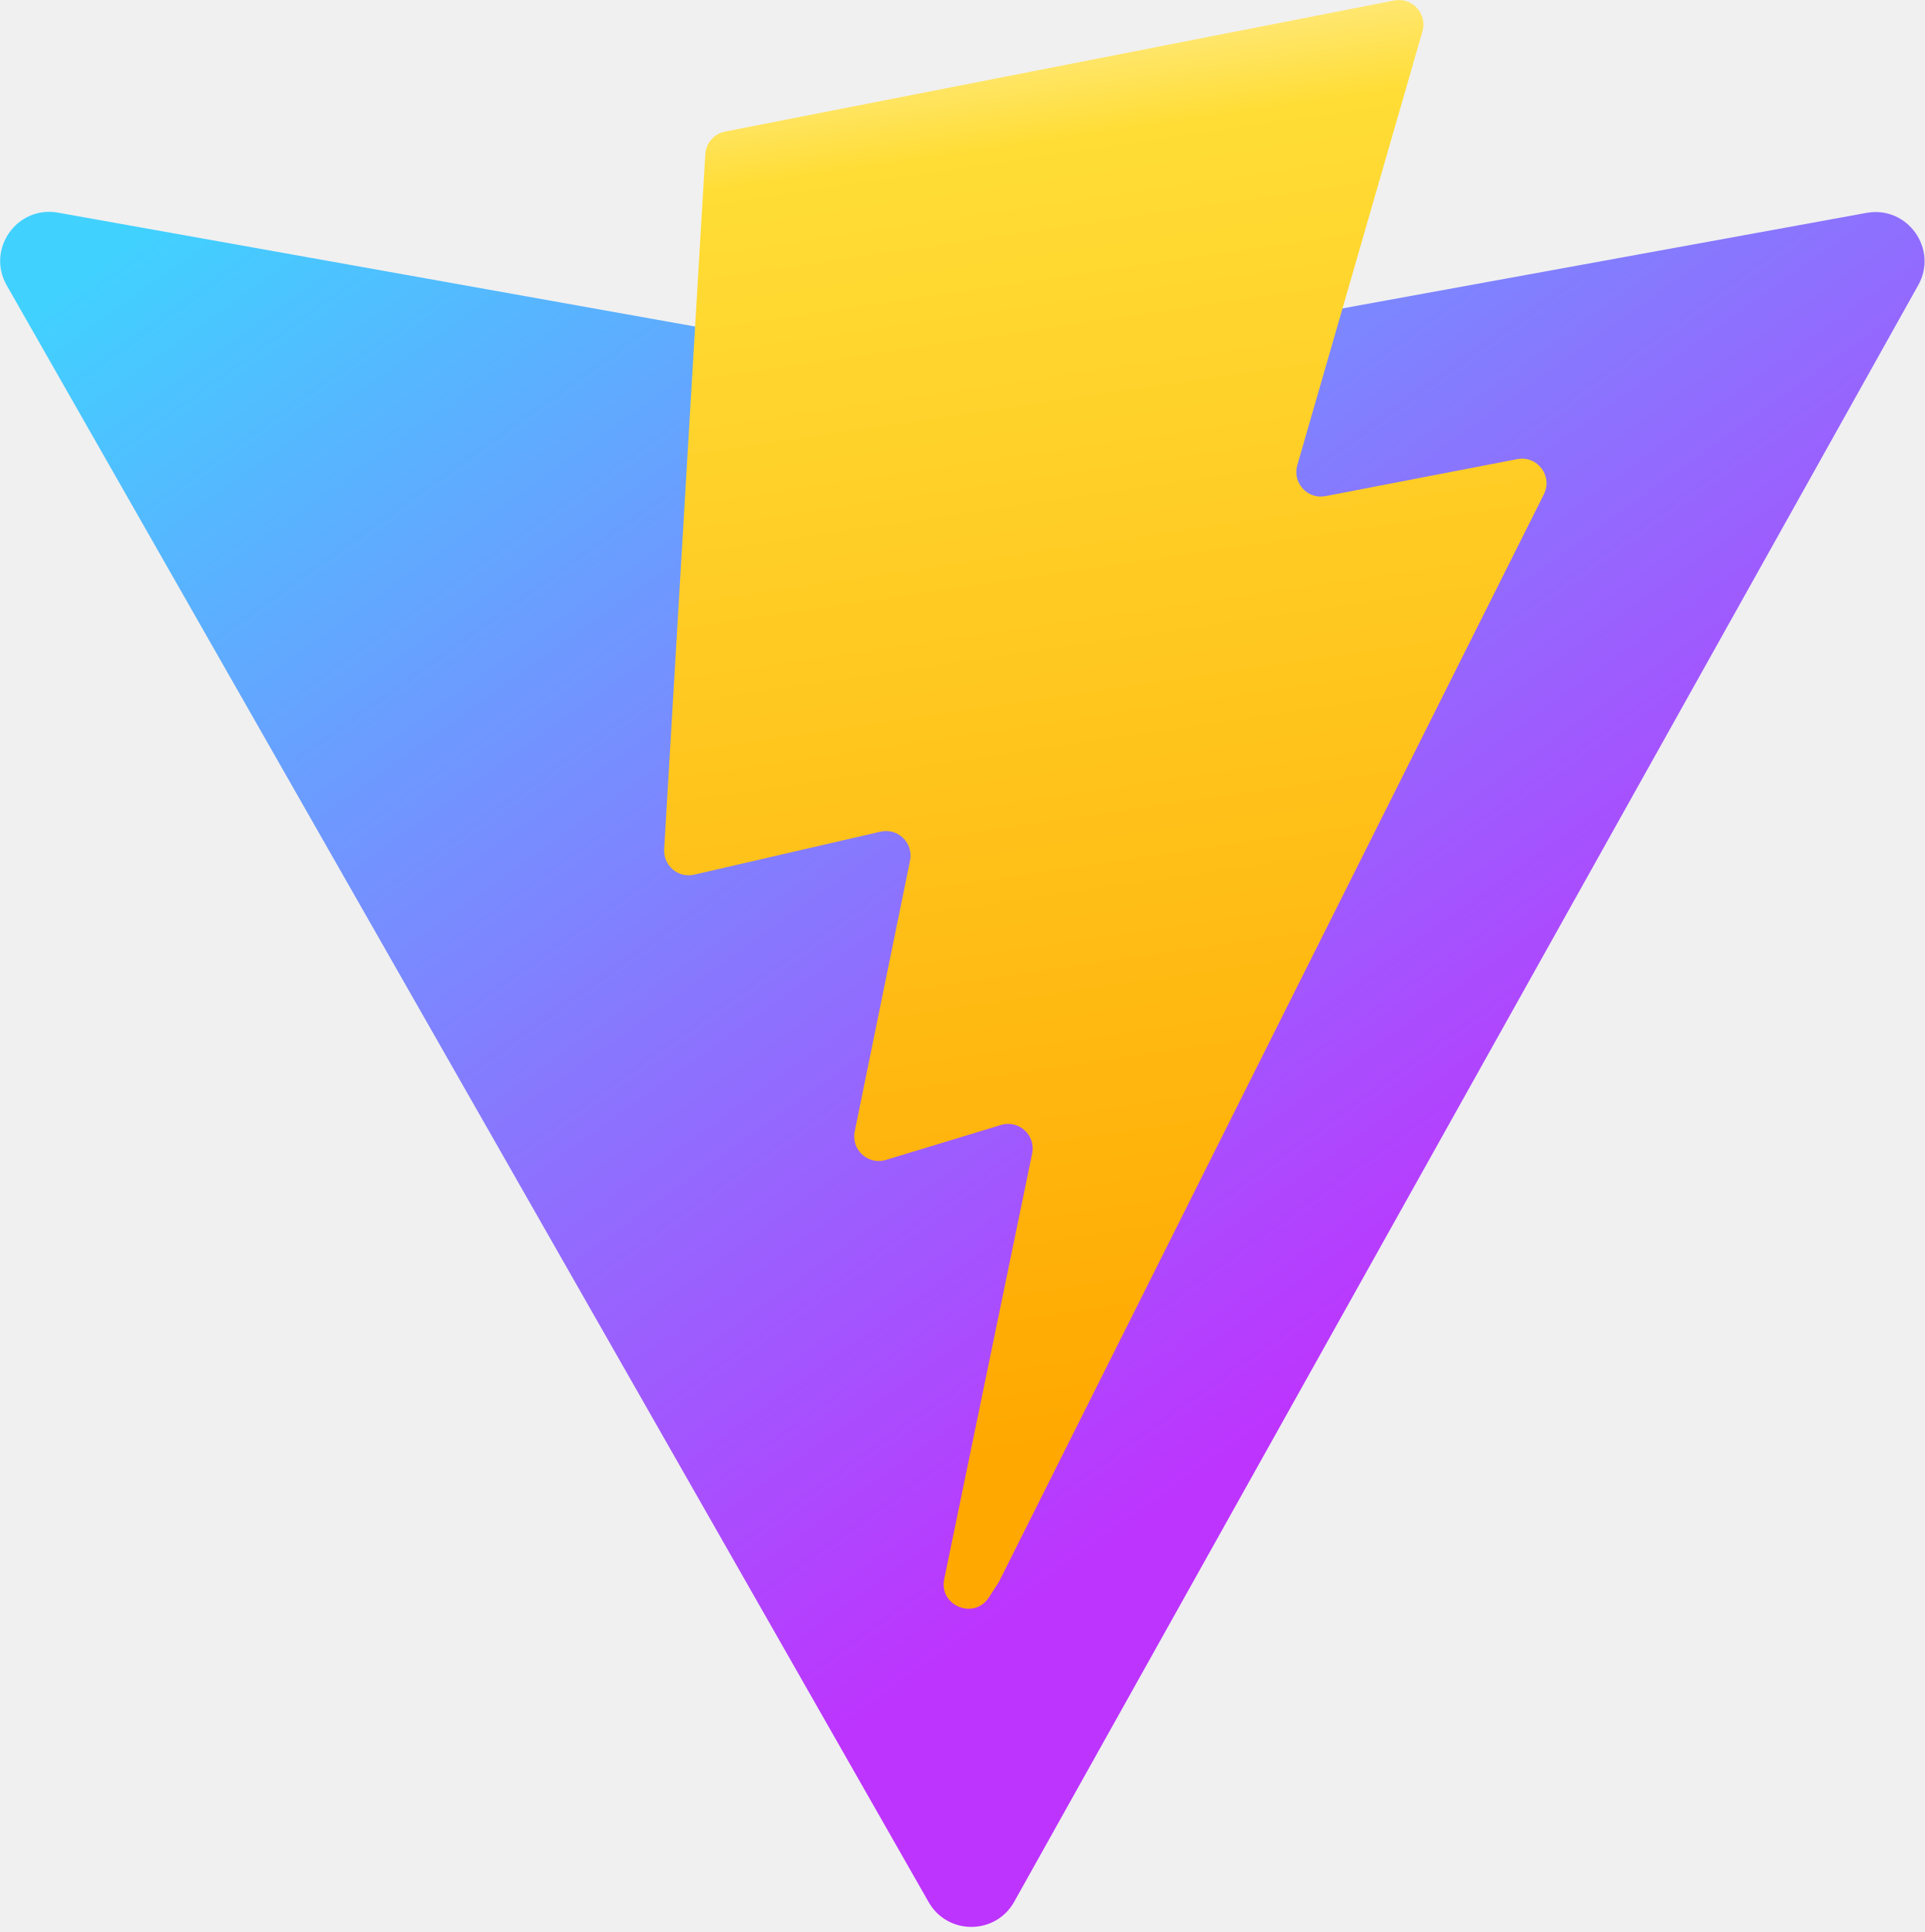
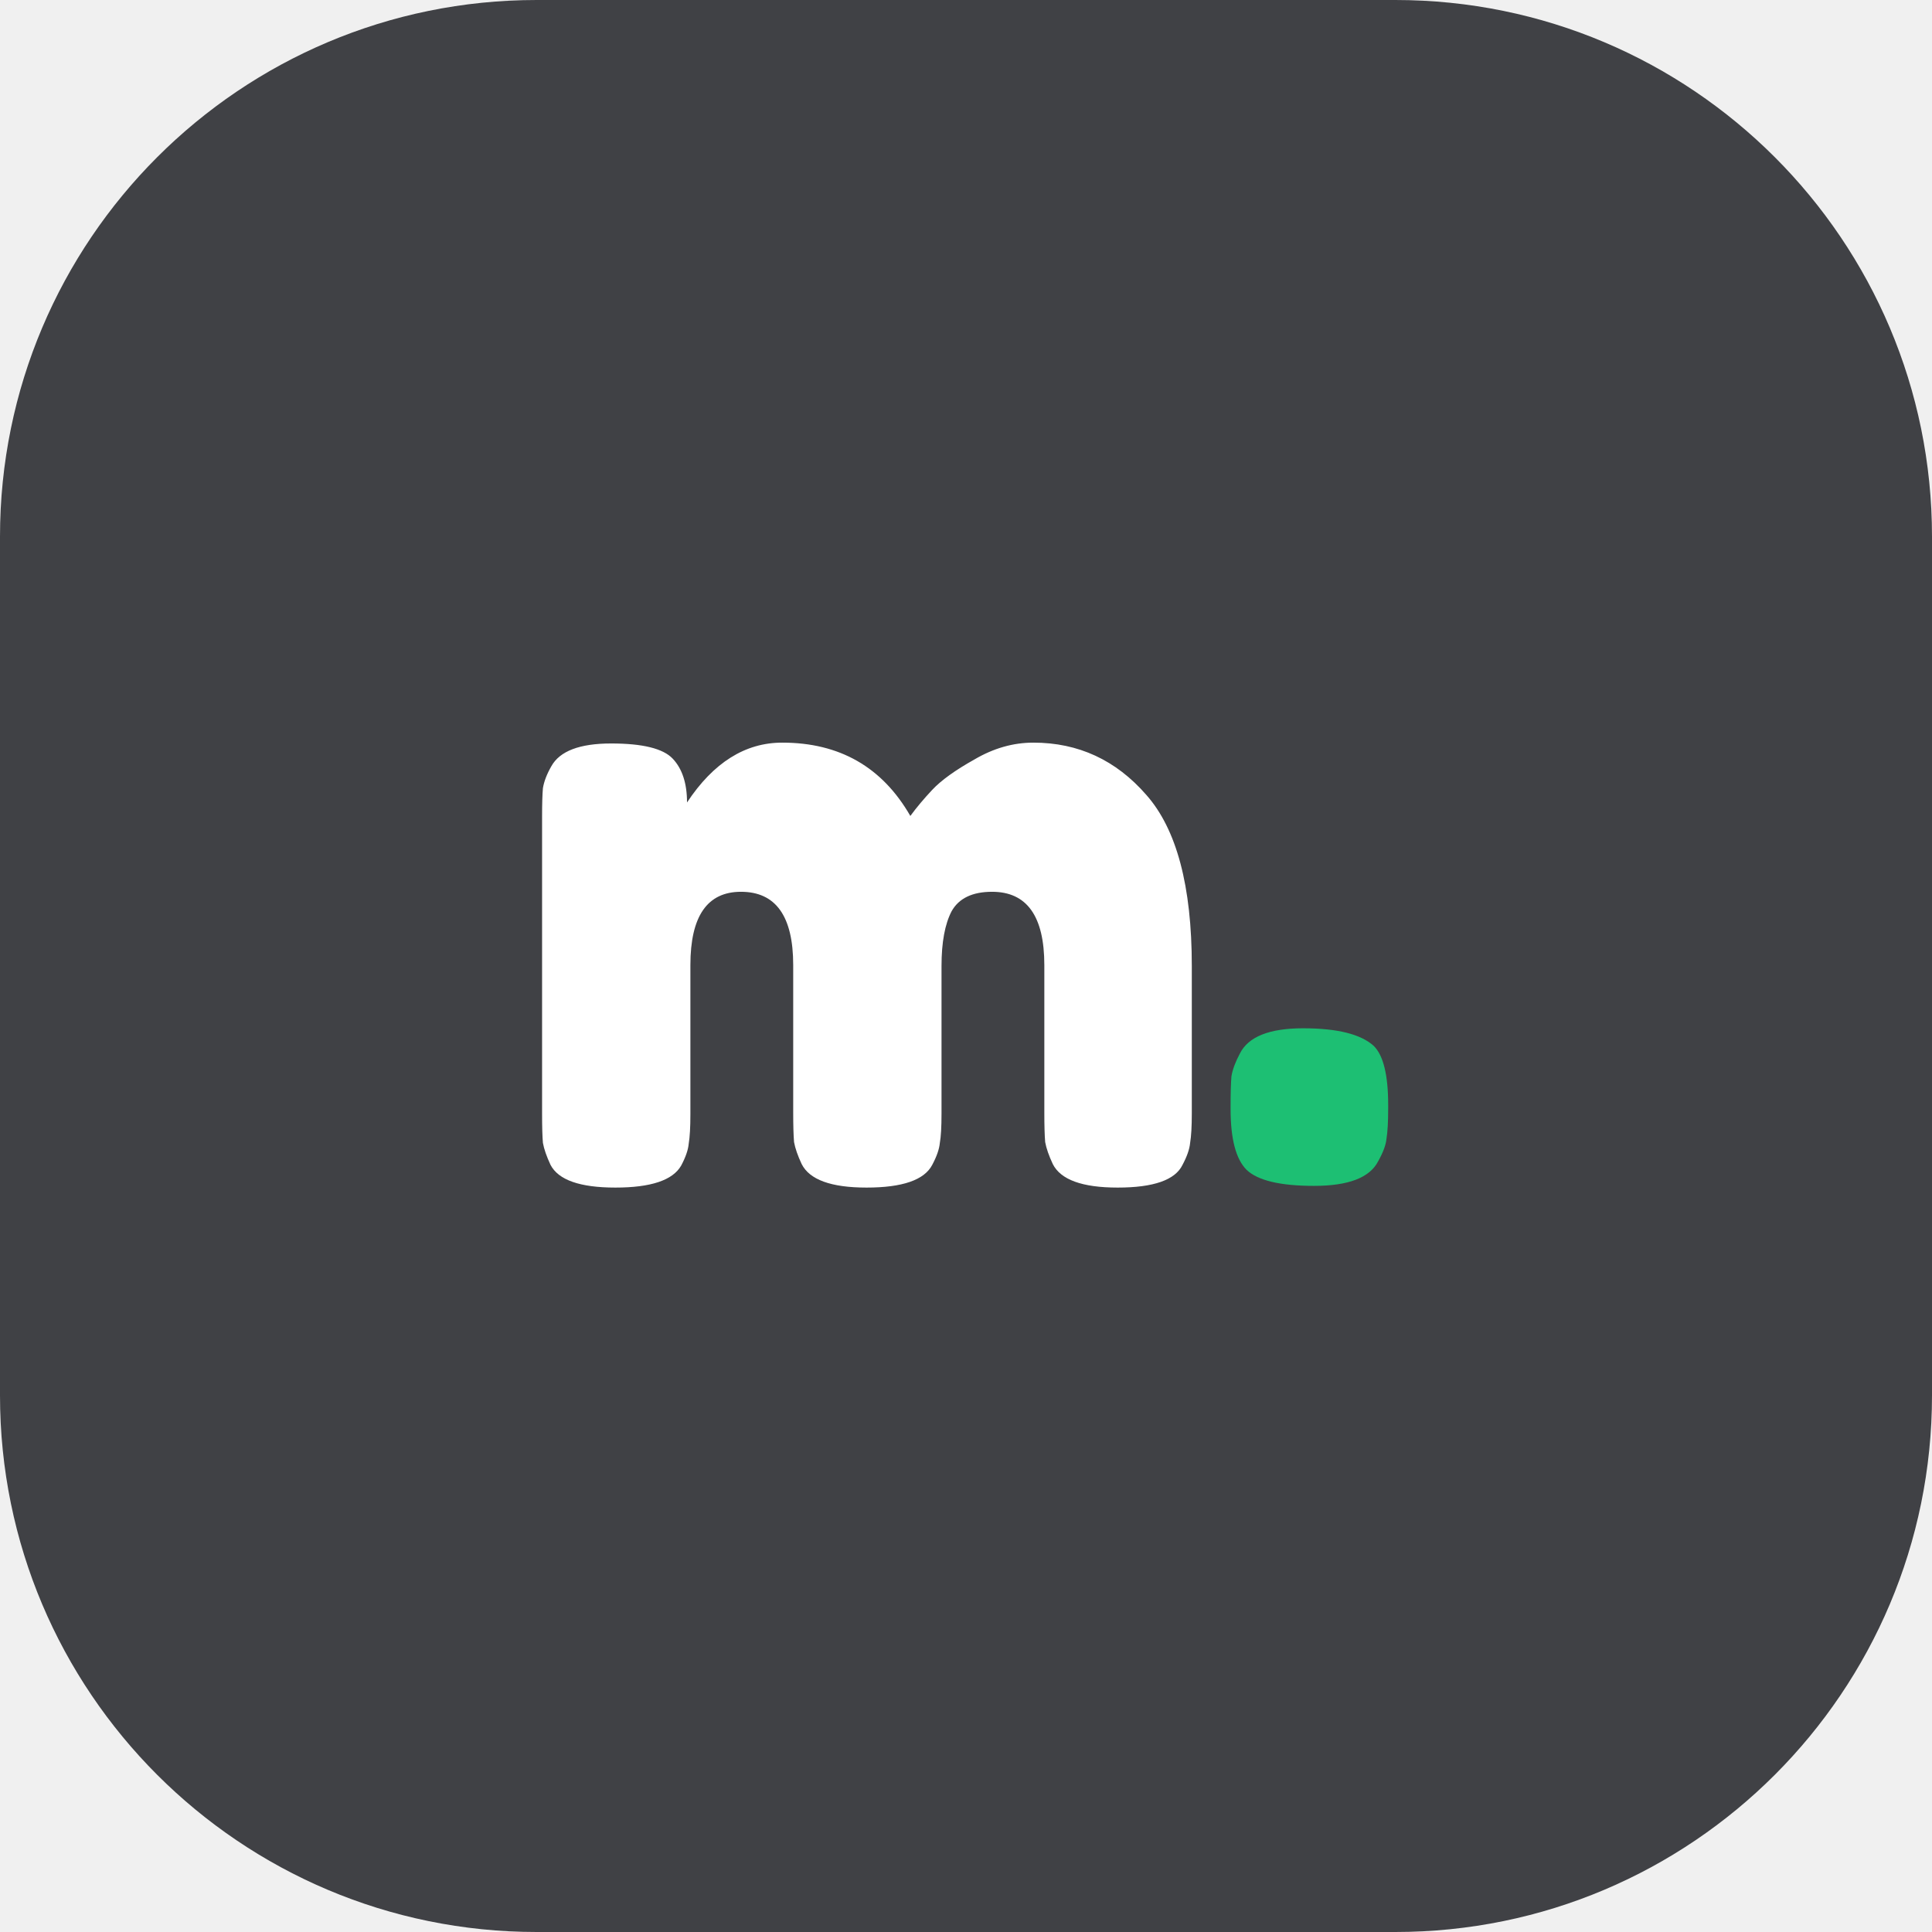
- <svg xmlns="http://www.w3.org/2000/svg" aria-hidden="true" role="img" class="iconify iconify--logos" width="31.88" height="32" preserveAspectRatio="xMidYMid meet" viewBox="0 0 256 257">
-   <defs>
-     <linearGradient id="IconifyId1813088fe1fbc01fb466" x1="-.828%" x2="57.636%" y1="7.652%" y2="78.411%">
-       <stop offset="0%" stop-color="#41D1FF" />
-       <stop offset="100%" stop-color="#BD34FE" />
-     </linearGradient>
-     <linearGradient id="IconifyId1813088fe1fbc01fb467" x1="43.376%" x2="50.316%" y1="2.242%" y2="89.03%">
-       <stop offset="0%" stop-color="#FFEA83" />
-       <stop offset="8.333%" stop-color="#FFDD35" />
-       <stop offset="100%" stop-color="#FFA800" />
-     </linearGradient>
-   </defs>
-   <path fill="url(#IconifyId1813088fe1fbc01fb466)" d="M255.153 37.938L134.897 252.976c-2.483 4.44-8.862 4.466-11.382.048L.875 37.958c-2.746-4.814 1.371-10.646 6.827-9.67l120.385 21.517a6.537 6.537 0 0 0 2.322-.004l117.867-21.483c5.438-.991 9.574 4.796 6.877 9.62Z" />
-   <path fill="url(#IconifyId1813088fe1fbc01fb467)" d="M185.432.063L96.44 17.501a3.268 3.268 0 0 0-2.634 3.014l-5.474 92.456a3.268 3.268 0 0 0 3.997 3.378l24.777-5.718c2.318-.535 4.413 1.507 3.936 3.838l-7.361 36.047c-.495 2.426 1.782 4.5 4.151 3.78l15.304-4.649c2.372-.72 4.652 1.36 4.15 3.788l-11.698 56.621c-.732 3.542 3.979 5.473 5.943 2.437l1.313-2.028l72.516-144.72c1.215-2.423-.88-5.186-3.54-4.672l-25.505 4.922c-2.396.462-4.435-1.77-3.759-4.114l16.646-57.705c.677-2.35-1.37-4.583-3.769-4.113Z" />
+ <svg xmlns="http://www.w3.org/2000/svg" width="1080" height="1080" viewBox="0 0 1080 1080" fill="none">
+   <rect width="1080" height="1080" rx="300" fill="#404145" />
+   <path d="M767.992 584.712C773.331 590.051 776 601.042 776 617.687V619.571C776 627.108 775.686 632.761 775.058 636.53C774.744 639.985 773.174 644.224 770.347 649.249C765.636 658.357 753.702 662.91 734.545 662.91C715.702 662.91 703.14 659.927 696.859 653.96C690.892 647.993 687.909 636.687 687.909 620.042V618.158C687.909 610.935 688.066 605.439 688.38 601.67C689.008 597.902 690.578 593.662 693.091 588.951C697.801 579.53 709.578 574.819 728.421 574.819C747.578 574.819 760.769 578.117 767.992 584.712Z" fill="#1DBF73" />
+   <path d="M384.051 448.582C398.811 426.285 416.555 415.136 437.283 415.136C469.316 415.136 493.184 428.797 508.886 456.119C512.341 451.409 516.423 446.541 521.134 441.516C526.159 436.177 534.01 430.524 544.688 424.557C555.366 418.276 566.358 415.136 577.663 415.136C602.787 415.136 623.829 424.871 640.788 444.343C657.746 463.5 666.226 495.376 666.226 539.971V622.409C666.226 629.633 665.912 635.128 665.284 638.897C664.97 642.352 663.556 646.434 661.044 651.145C656.961 659.624 644.87 663.864 624.771 663.864C604.986 663.864 592.895 659.467 588.498 650.674C586.3 645.963 584.887 641.881 584.258 638.426C583.944 634.657 583.787 629.162 583.787 621.938V539.5C583.787 512.178 574.052 498.516 554.581 498.516C543.589 498.516 536.052 502.128 531.969 509.351C528.2 516.574 526.316 526.781 526.316 539.971V622.409C526.316 629.947 526.002 635.443 525.374 638.897C525.06 642.352 523.647 646.434 521.134 651.145C516.738 659.624 504.49 663.864 484.39 663.864C464.605 663.864 452.514 659.467 448.117 650.674C445.919 645.963 444.506 641.881 443.878 638.426C443.564 634.657 443.407 629.162 443.407 621.938V539.5C443.407 512.178 433.671 498.516 414.2 498.516C395.357 498.516 385.935 512.178 385.935 539.5V622.881C385.935 630.104 385.621 635.6 384.993 639.368C384.679 642.823 383.266 646.905 380.753 651.616C376.043 659.782 363.795 663.864 344.01 663.864C324.224 663.864 312.133 659.624 307.737 651.145C305.538 646.434 304.125 642.352 303.497 638.897C303.183 635.443 303.026 629.947 303.026 622.409V456.591C303.026 449.367 303.183 444.029 303.497 440.574C304.125 436.805 305.695 432.723 308.208 428.326C312.918 419.847 324.067 415.607 341.654 415.607C359.241 415.607 370.704 418.433 376.043 424.086C381.382 429.739 384.051 437.905 384.051 448.582Z" fill="white" />
</svg>
